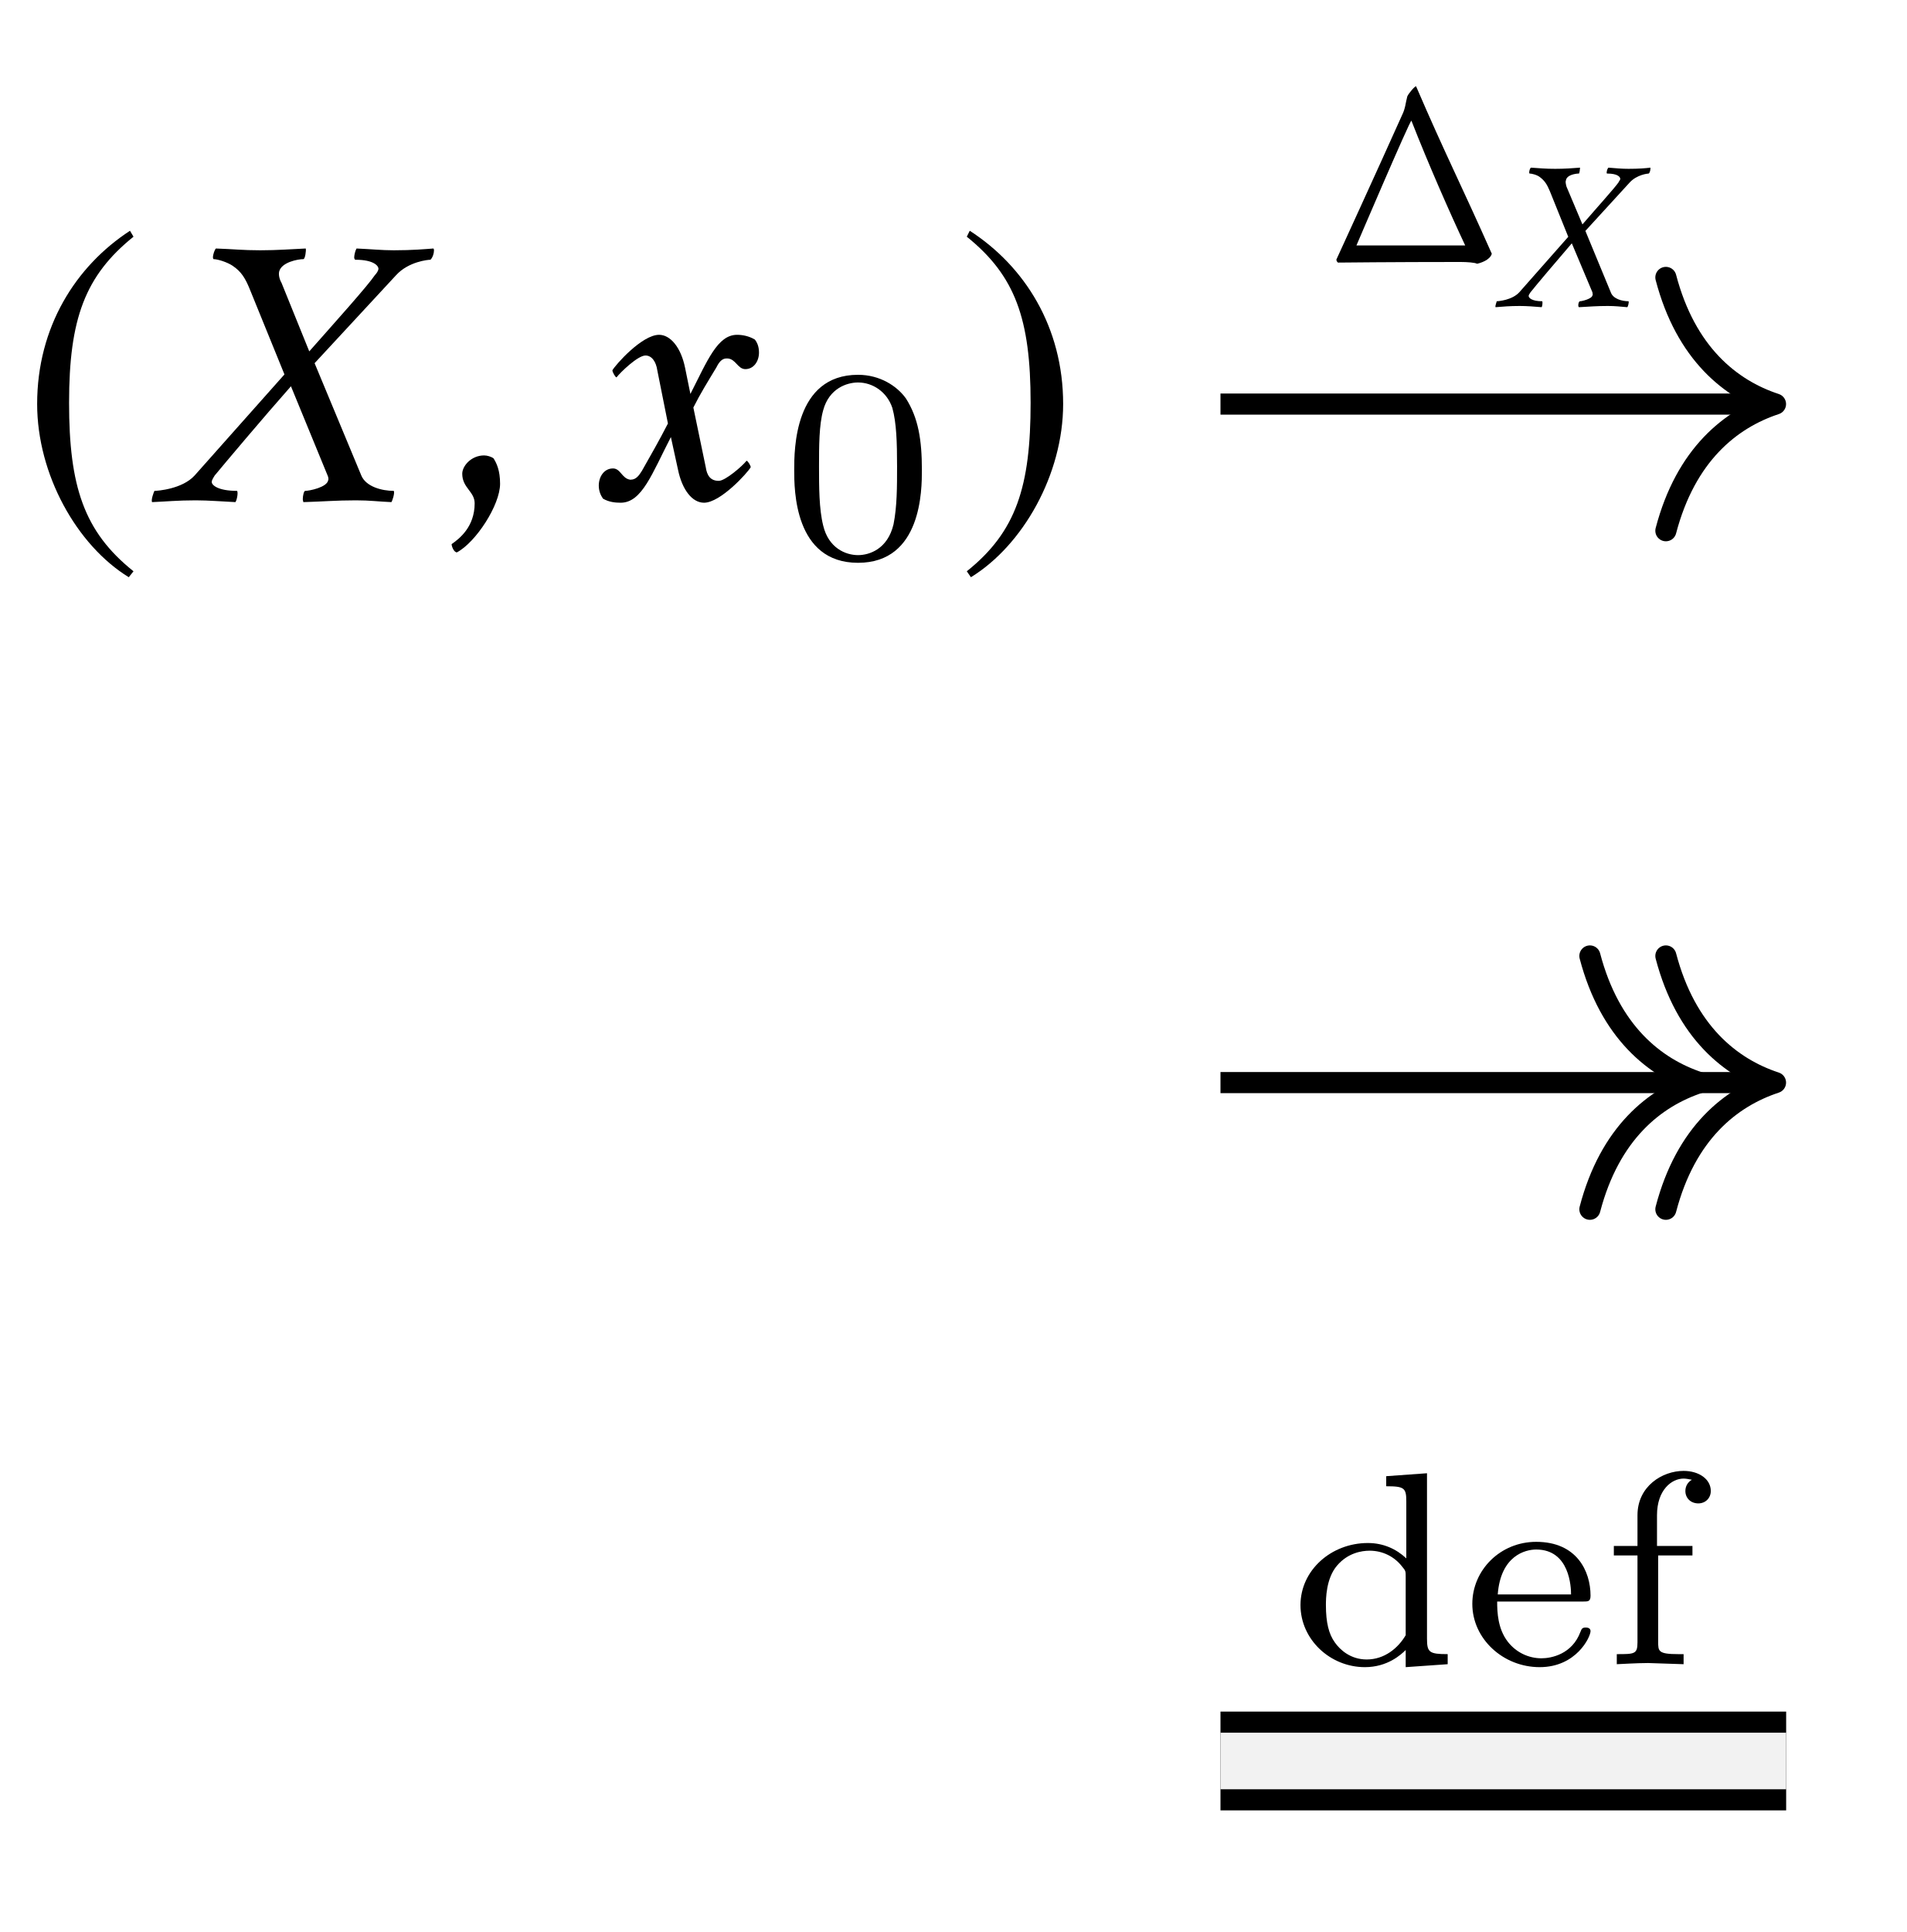
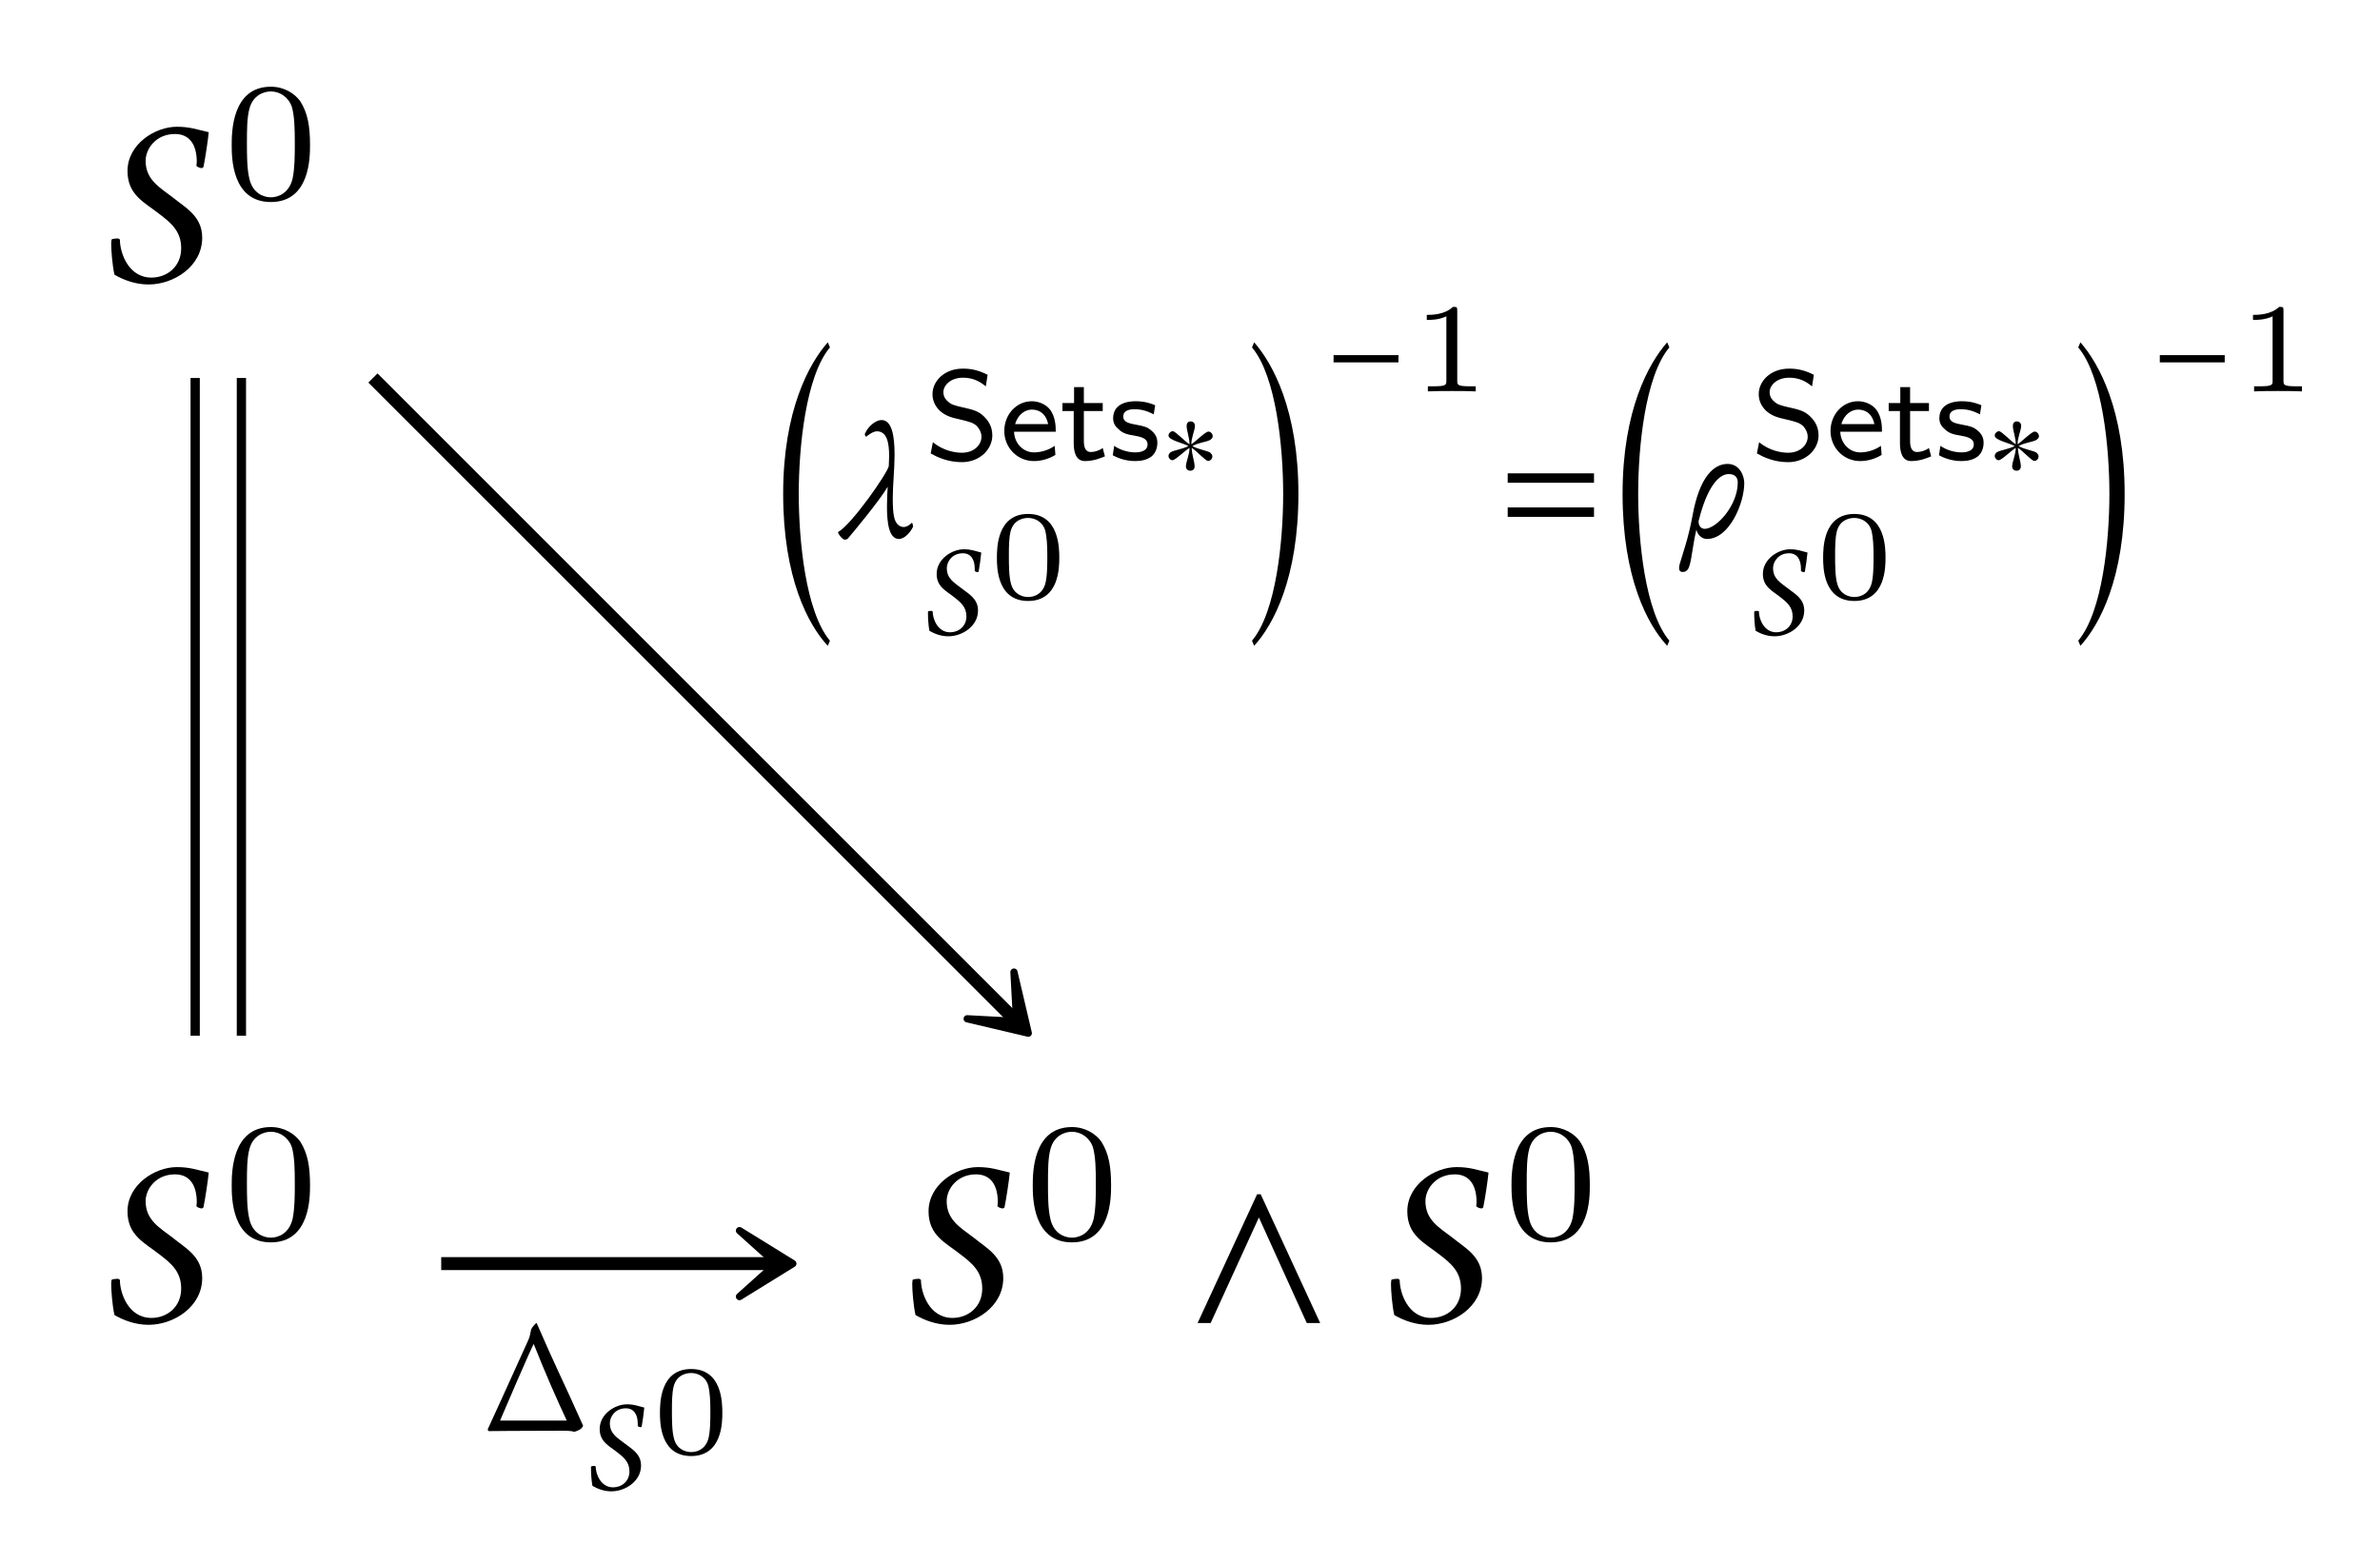
- <svg xmlns="http://www.w3.org/2000/svg" xmlns:xlink="http://www.w3.org/1999/xlink" width="50.402" height="51.063" viewBox="0 0 50.402 51.063">
+ <svg xmlns="http://www.w3.org/2000/svg" xmlns:xlink="http://www.w3.org/1999/xlink" width="102.553" height="66.518" viewBox="0 0 102.553 66.518">
  <defs>
    <g>
      <g id="glyph-0-0">
</g>
      <g id="glyph-0-1">
-         <path d="M 2.938 -7.141 C 1.5 -6.203 0.484 -4.594 0.484 -2.562 C 0.484 -0.703 1.531 1.172 2.906 2.016 L 3.031 1.859 C 1.719 0.812 1.328 -0.391 1.328 -2.594 C 1.328 -4.812 1.75 -5.953 3.031 -6.984 Z M 2.938 -7.141 " />
-       </g>
-       <g id="glyph-0-2">
-         <path d="M 0.375 -7.141 L 0.297 -6.984 C 1.578 -5.953 1.984 -4.812 1.984 -2.594 C 1.984 -0.391 1.609 0.812 0.297 1.859 L 0.406 2.016 C 1.781 1.172 2.844 -0.703 2.844 -2.562 C 2.844 -4.594 1.828 -6.203 0.375 -7.141 Z M 0.375 -7.141 " />
+         <path d="M 3.156 -6.719 C 2.219 -6.719 1.031 -5.969 1.031 -4.812 C 1.031 -3.766 1.781 -3.453 2.391 -2.969 C 2.906 -2.578 3.344 -2.219 3.344 -1.484 C 3.344 -0.688 2.734 -0.219 2.062 -0.219 C 1.062 -0.219 0.703 -1.297 0.703 -1.859 C 0.672 -1.891 0.641 -1.906 0.594 -1.906 C 0.531 -1.906 0.375 -1.891 0.344 -1.859 C 0.344 -1.828 0.328 -1.781 0.328 -1.688 C 0.328 -1.391 0.375 -0.766 0.469 -0.344 C 0.844 -0.125 1.359 0.078 1.938 0.078 C 3.031 0.078 4.25 -0.703 4.25 -1.938 C 4.25 -2.875 3.516 -3.234 2.984 -3.672 C 2.438 -4.094 1.812 -4.422 1.812 -5.25 C 1.812 -5.766 2.25 -6.406 3.078 -6.406 C 3.734 -6.406 4.016 -5.906 4.016 -5.203 C 4.016 -5.141 4 -5.078 4 -5.031 C 4.062 -4.969 4.172 -4.938 4.219 -4.938 C 4.25 -4.938 4.312 -4.953 4.312 -5.031 C 4.375 -5.328 4.5 -6.141 4.531 -6.484 C 4.031 -6.594 3.734 -6.719 3.156 -6.719 Z M 3.156 -6.719 " />
      </g>
      <g id="glyph-1-0">
</g>
      <g id="glyph-1-1">
-         <path d="M 2.266 -6.625 C 1.797 -6.625 1.562 -6.656 1.094 -6.672 C 1.062 -6.641 1.016 -6.516 1.016 -6.438 C 1.016 -6.406 1.031 -6.391 1.031 -6.391 C 1.141 -6.391 1.391 -6.312 1.531 -6.219 C 1.766 -6.062 1.875 -5.891 2.016 -5.531 L 2.906 -3.344 L 0.531 -0.672 C 0.203 -0.312 -0.453 -0.266 -0.531 -0.266 C -0.547 -0.234 -0.625 -0.031 -0.594 0.031 C -0.219 0.016 0.078 -0.016 0.562 -0.016 C 0.906 -0.016 1.281 0.016 1.609 0.031 C 1.641 0 1.688 -0.203 1.656 -0.266 C 1.141 -0.266 0.984 -0.422 0.984 -0.5 C 0.984 -0.562 1.047 -0.641 1.062 -0.672 C 1.281 -0.938 2.359 -2.219 3.078 -3.031 L 4.047 -0.672 C 4.062 -0.641 4.078 -0.578 4.062 -0.547 C 4.031 -0.359 3.562 -0.266 3.453 -0.266 C 3.422 -0.266 3.391 -0.141 3.391 -0.047 C 3.391 -0.016 3.406 0.016 3.406 0.031 C 3.938 0.016 4.266 -0.016 4.797 -0.016 C 5.172 -0.016 5.375 0.016 5.734 0.031 C 5.75 0.016 5.828 -0.203 5.797 -0.266 C 5.484 -0.266 5.062 -0.375 4.938 -0.672 L 3.703 -3.641 L 5.859 -5.969 C 6.188 -6.328 6.703 -6.375 6.766 -6.375 C 6.828 -6.438 6.859 -6.547 6.859 -6.625 C 6.859 -6.656 6.844 -6.672 6.844 -6.672 C 6.625 -6.656 6.297 -6.625 5.797 -6.625 C 5.469 -6.625 5.188 -6.656 4.812 -6.672 C 4.781 -6.625 4.75 -6.5 4.75 -6.438 C 4.75 -6.406 4.766 -6.375 4.781 -6.375 C 5.281 -6.375 5.391 -6.203 5.391 -6.141 C 5.391 -6.078 5.328 -6 5.297 -5.969 C 5.109 -5.688 4.281 -4.766 3.562 -3.953 L 2.828 -5.766 C 2.766 -5.875 2.75 -5.984 2.766 -6.062 C 2.828 -6.312 3.266 -6.391 3.406 -6.391 C 3.453 -6.391 3.484 -6.625 3.469 -6.672 C 3.094 -6.656 2.734 -6.625 2.266 -6.625 Z M 2.266 -6.625 " />
-       </g>
-       <g id="glyph-1-2">
-         <path d="M 1.031 -1.203 C 0.688 -1.203 0.453 -0.922 0.453 -0.719 C 0.453 -0.344 0.781 -0.25 0.781 0.062 C 0.781 0.688 0.375 1 0.172 1.141 C 0.172 1.203 0.234 1.359 0.312 1.359 C 0.812 1.094 1.453 0.109 1.453 -0.453 C 1.453 -0.812 1.359 -1 1.281 -1.125 C 1.219 -1.172 1.109 -1.203 1.031 -1.203 Z M 1.031 -1.203 " />
-       </g>
-       <g id="glyph-1-3">
-         <path d="M 2.984 -0.891 L 2.656 -2.469 C 2.844 -2.844 3.031 -3.141 3.266 -3.531 C 3.328 -3.656 3.406 -3.766 3.531 -3.766 L 3.562 -3.766 C 3.781 -3.75 3.828 -3.484 4.031 -3.484 C 4.25 -3.484 4.391 -3.688 4.391 -3.922 C 4.391 -4.078 4.344 -4.188 4.281 -4.266 C 4.125 -4.359 3.953 -4.391 3.812 -4.391 C 3.297 -4.391 3.031 -3.719 2.578 -2.828 L 2.438 -3.516 C 2.328 -4.062 2.047 -4.391 1.75 -4.391 C 1.297 -4.391 0.594 -3.594 0.516 -3.453 C 0.516 -3.406 0.594 -3.266 0.625 -3.266 C 0.734 -3.406 1.188 -3.844 1.391 -3.844 C 1.562 -3.844 1.672 -3.672 1.703 -3.453 L 1.984 -2.047 C 1.734 -1.562 1.562 -1.266 1.297 -0.797 C 1.219 -0.672 1.141 -0.562 1 -0.562 L 0.984 -0.562 C 0.766 -0.594 0.734 -0.859 0.531 -0.859 C 0.297 -0.859 0.156 -0.641 0.156 -0.406 C 0.156 -0.266 0.203 -0.156 0.266 -0.062 C 0.422 0.031 0.594 0.047 0.734 0.047 C 1.297 0.047 1.562 -0.719 2.062 -1.688 L 2.25 -0.828 C 2.359 -0.297 2.625 0.047 2.938 0.047 C 3.375 0.047 4.094 -0.75 4.172 -0.891 C 4.172 -0.938 4.094 -1.062 4.062 -1.062 C 3.953 -0.922 3.5 -0.531 3.328 -0.531 C 3.109 -0.531 3.016 -0.672 2.984 -0.891 Z M 2.984 -0.891 " />
+         <path d="M 3.75 -2.312 C 3.75 -3.109 3.656 -3.688 3.328 -4.203 C 3.094 -4.531 2.641 -4.828 2.062 -4.828 C 0.375 -4.828 0.375 -2.844 0.375 -2.312 C 0.375 -1.797 0.375 0.141 2.062 0.141 C 3.75 0.141 3.75 -1.797 3.75 -2.312 Z M 3.094 -2.406 C 3.094 -1.875 3.094 -1.344 3 -0.875 C 2.844 -0.219 2.359 -0.062 2.062 -0.062 C 1.734 -0.062 1.281 -0.25 1.141 -0.844 C 1.031 -1.281 1.031 -1.875 1.031 -2.406 C 1.031 -2.938 1.031 -3.5 1.141 -3.891 C 1.297 -4.469 1.766 -4.625 2.062 -4.625 C 2.453 -4.625 2.828 -4.375 2.969 -3.953 C 3.078 -3.562 3.094 -3.047 3.094 -2.406 Z M 3.094 -2.406 " />
      </g>
      <g id="glyph-2-0">
</g>
      <g id="glyph-2-1">
-         <path d="M 3.75 -2.312 C 3.75 -3.109 3.656 -3.688 3.328 -4.203 C 3.094 -4.531 2.641 -4.828 2.062 -4.828 C 0.375 -4.828 0.375 -2.844 0.375 -2.312 C 0.375 -1.797 0.375 0.141 2.062 0.141 C 3.75 0.141 3.75 -1.797 3.75 -2.312 Z M 3.094 -2.406 C 3.094 -1.875 3.094 -1.344 3 -0.875 C 2.844 -0.219 2.359 -0.062 2.062 -0.062 C 1.734 -0.062 1.281 -0.25 1.141 -0.844 C 1.031 -1.281 1.031 -1.875 1.031 -2.406 C 1.031 -2.938 1.031 -3.5 1.141 -3.891 C 1.297 -4.469 1.766 -4.625 2.062 -4.625 C 2.453 -4.625 2.828 -4.375 2.969 -3.953 C 3.078 -3.562 3.094 -3.047 3.094 -2.406 Z M 3.094 -2.406 " />
-       </g>
-       <g id="glyph-2-2">
-         <path d="M 4.219 0 L 4.219 -0.266 C 3.734 -0.266 3.672 -0.312 3.672 -0.672 L 3.672 -5.047 L 2.594 -4.969 L 2.594 -4.703 C 3.078 -4.703 3.125 -4.656 3.125 -4.297 L 3.125 -2.797 C 2.859 -3.047 2.516 -3.203 2.109 -3.203 C 1.141 -3.203 0.328 -2.484 0.328 -1.562 C 0.328 -0.656 1.109 0.078 2.031 0.078 C 2.625 0.078 2.984 -0.25 3.109 -0.375 L 3.109 0.078 Z M 3.109 -0.766 C 2.906 -0.422 2.547 -0.125 2.078 -0.125 C 1.656 -0.125 1.375 -0.375 1.234 -0.578 C 1.078 -0.797 1 -1.094 1 -1.562 C 1 -1.719 1 -2.266 1.297 -2.609 C 1.578 -2.938 1.938 -3 2.156 -3 C 2.5 -3 2.812 -2.844 3.016 -2.578 C 3.109 -2.469 3.109 -2.453 3.109 -2.312 Z M 3.109 -0.766 " />
-       </g>
-       <g id="glyph-2-3">
-         <path d="M 3.406 -0.875 C 3.406 -0.906 3.391 -0.969 3.281 -0.969 C 3.188 -0.969 3.172 -0.938 3.141 -0.859 C 2.922 -0.266 2.375 -0.156 2.109 -0.156 C 1.766 -0.156 1.438 -0.312 1.219 -0.594 C 0.953 -0.938 0.938 -1.375 0.938 -1.656 L 3.203 -1.656 C 3.344 -1.656 3.406 -1.656 3.406 -1.812 C 3.406 -2.453 3.047 -3.234 1.969 -3.234 C 1.016 -3.234 0.281 -2.484 0.281 -1.594 C 0.281 -0.672 1.094 0.078 2.062 0.078 C 3.031 0.078 3.406 -0.719 3.406 -0.875 Z M 2.891 -1.844 L 0.953 -1.844 C 1.031 -2.875 1.688 -3.031 1.969 -3.031 C 2.859 -3.031 2.891 -2.031 2.891 -1.844 Z M 2.891 -1.844 " />
-       </g>
-       <g id="glyph-2-4">
-         <path d="M 2.891 -4.578 C 2.891 -4.891 2.578 -5.109 2.172 -5.109 C 1.609 -5.109 0.953 -4.703 0.953 -3.938 L 0.953 -3.125 L 0.328 -3.125 L 0.328 -2.875 L 0.953 -2.875 L 0.953 -0.578 C 0.953 -0.266 0.875 -0.266 0.406 -0.266 L 0.406 0 C 0.438 0 0.938 -0.031 1.234 -0.031 L 2.172 0 L 2.172 -0.266 L 2.031 -0.266 C 1.5 -0.266 1.5 -0.344 1.5 -0.594 L 1.5 -2.875 L 2.406 -2.875 L 2.406 -3.125 L 1.469 -3.125 L 1.469 -3.938 C 1.469 -4.609 1.859 -4.906 2.172 -4.906 C 2.234 -4.906 2.312 -4.891 2.391 -4.875 C 2.281 -4.812 2.219 -4.703 2.219 -4.578 C 2.219 -4.391 2.359 -4.25 2.562 -4.25 C 2.75 -4.25 2.891 -4.391 2.891 -4.578 Z M 2.891 -4.578 " />
+         <path d="M 5.906 0 L 3.344 -5.547 L 3.188 -5.547 L 0.625 0 L 1.188 0 L 3.266 -4.547 L 5.328 0 Z M 5.906 0 " />
      </g>
      <g id="glyph-3-0">
</g>
      <g id="glyph-3-1">
-         <path d="M 3.547 -0.453 L 0.672 -0.453 C 0.672 -0.453 2.094 -3.781 2.125 -3.75 C 2.578 -2.594 3.156 -1.281 3.547 -0.453 Z M 2.25 -4.656 C 2.234 -4.688 2.047 -4.469 2.016 -4.391 C 1.969 -4.219 1.969 -4.078 1.875 -3.891 C 1.203 -2.391 0.141 -0.078 0.141 -0.078 C 0.141 -0.047 0.172 0 0.188 0 C 0.188 0 1.641 -0.016 3.422 -0.016 C 3.594 -0.016 3.812 0 3.859 0.031 C 3.938 0.016 4.203 -0.062 4.25 -0.234 C 3.453 -2.031 3.016 -2.875 2.25 -4.656 Z M 2.25 -4.656 " />
+         <path d="M 2.375 12.453 C 1.328 11.203 1.031 8.141 1.031 6.125 C 1.031 4.125 1.328 1.062 2.375 -0.188 L 2.281 -0.406 C 1.484 0.5 0.359 2.516 0.359 6.125 C 0.359 9.75 1.438 11.766 2.281 12.672 Z M 2.375 12.453 " />
+       </g>
+       <g id="glyph-3-2">
+         <path d="M 0.219 12.453 L 0.312 12.672 C 1.141 11.766 2.219 9.75 2.219 6.125 C 2.219 2.516 1.109 0.5 0.312 -0.406 L 0.219 -0.188 C 1.266 1.062 1.562 4.125 1.562 6.125 C 1.562 8.141 1.266 11.203 0.219 12.453 Z M 0.219 12.453 " />
      </g>
      <g id="glyph-4-0">
</g>
      <g id="glyph-4-1">
-         <path d="M 1.25 -3.641 C 0.984 -3.641 0.859 -3.656 0.609 -3.672 C 0.578 -3.656 0.562 -3.578 0.562 -3.547 C 0.562 -3.531 0.562 -3.516 0.578 -3.516 C 0.625 -3.516 0.766 -3.484 0.844 -3.422 C 0.969 -3.328 1.031 -3.234 1.109 -3.047 L 1.594 -1.844 L 0.297 -0.375 C 0.109 -0.172 -0.25 -0.141 -0.297 -0.141 C -0.297 -0.125 -0.344 -0.016 -0.328 0.016 C -0.125 0 0.047 -0.016 0.312 -0.016 C 0.5 -0.016 0.703 0 0.891 0.016 C 0.906 0 0.922 -0.109 0.906 -0.141 C 0.625 -0.141 0.547 -0.234 0.547 -0.281 C 0.547 -0.312 0.578 -0.344 0.594 -0.375 C 0.703 -0.516 1.297 -1.219 1.688 -1.672 L 2.234 -0.375 C 2.234 -0.344 2.25 -0.312 2.234 -0.297 C 2.219 -0.203 1.953 -0.141 1.906 -0.141 C 1.875 -0.141 1.859 -0.078 1.859 -0.031 C 1.859 0 1.875 0.016 1.875 0.016 C 2.172 0 2.344 -0.016 2.641 -0.016 C 2.844 -0.016 2.953 0 3.156 0.016 C 3.172 0 3.203 -0.109 3.188 -0.141 C 3.016 -0.141 2.781 -0.203 2.719 -0.375 L 2.047 -2 L 3.219 -3.281 C 3.406 -3.484 3.688 -3.516 3.719 -3.516 C 3.75 -3.531 3.766 -3.609 3.766 -3.641 C 3.766 -3.656 3.766 -3.672 3.766 -3.672 C 3.641 -3.656 3.453 -3.641 3.188 -3.641 C 3 -3.641 2.859 -3.656 2.656 -3.672 C 2.625 -3.641 2.609 -3.578 2.609 -3.531 C 2.609 -3.516 2.625 -3.516 2.625 -3.516 C 2.906 -3.516 2.969 -3.422 2.969 -3.375 C 2.969 -3.344 2.922 -3.297 2.922 -3.281 C 2.812 -3.125 2.359 -2.625 1.969 -2.172 L 1.547 -3.172 C 1.531 -3.234 1.516 -3.297 1.531 -3.328 C 1.547 -3.484 1.797 -3.516 1.875 -3.516 C 1.891 -3.516 1.906 -3.641 1.906 -3.672 C 1.703 -3.656 1.5 -3.641 1.25 -3.641 Z M 1.25 -3.641 " />
+         <path d="M 2.156 -3.594 C 2.156 -4.391 2.047 -5.094 1.594 -5.094 C 1.344 -5.094 1.016 -4.828 0.875 -4.5 C 0.859 -4.469 0.906 -4.375 0.938 -4.375 C 1 -4.438 1.234 -4.609 1.391 -4.609 C 1.812 -4.609 1.922 -4.156 1.922 -3.531 C 1.922 -3.391 1.906 -3.25 1.906 -3.109 C 1.844 -2.797 0.312 -0.594 -0.281 -0.266 C -0.281 -0.188 -0.094 0.062 0.016 0.062 C 0.047 0.062 0.109 0.047 0.141 0.016 C 0.328 -0.203 1.516 -1.625 1.859 -2.219 C 1.844 -2 1.828 -1.688 1.828 -1.375 C 1.828 -0.688 1.906 0.031 2.344 0.031 C 2.594 0.031 2.859 -0.281 2.953 -0.5 C 2.953 -0.516 2.938 -0.641 2.906 -0.672 C 2.812 -0.578 2.688 -0.484 2.547 -0.484 C 2.406 -0.484 2.188 -0.578 2.125 -0.969 C 2.094 -1.125 2.078 -1.359 2.078 -1.734 C 2.078 -2.281 2.156 -3 2.156 -3.594 Z M 2.156 -3.594 " />
+       </g>
+       <g id="glyph-4-2">
+         <path d="M 2.297 -2.406 C 2.297 -1.406 1.375 -0.406 0.875 -0.406 C 0.703 -0.406 0.609 -0.547 0.609 -0.719 C 0.609 -0.734 0.609 -0.766 0.625 -0.797 C 0.953 -2.109 1.438 -2.766 1.906 -2.766 C 2.203 -2.766 2.297 -2.594 2.297 -2.406 Z M 2.578 -2.375 C 2.578 -2.672 2.391 -3.203 1.859 -3.203 C 1.297 -3.203 0.656 -2.703 0.344 -0.953 C 0.172 0 -0.094 0.719 -0.203 1.109 C -0.266 1.344 -0.219 1.453 -0.078 1.453 C 0.109 1.453 0.188 1.312 0.234 1.125 C 0.328 0.766 0.375 0.203 0.516 -0.375 C 0.547 -0.188 0.719 0.031 0.969 0.031 C 1.938 0.031 2.578 -1.516 2.578 -2.375 Z M 2.578 -2.375 " />
+       </g>
+       <g id="glyph-5-0">
+ </g>
+       <g id="glyph-5-1">
+         <path d="M 2.906 -1.047 C 2.906 -1.5 2.656 -1.75 2.547 -1.859 C 2.312 -2.094 2.062 -2.156 1.641 -2.25 C 1.297 -2.328 1.125 -2.375 1 -2.5 C 0.922 -2.562 0.797 -2.688 0.797 -2.906 C 0.797 -3.203 1.109 -3.531 1.641 -3.531 C 2.047 -3.531 2.344 -3.391 2.625 -3.156 L 2.703 -3.656 C 2.359 -3.828 2.047 -3.922 1.641 -3.922 C 0.812 -3.922 0.328 -3.359 0.328 -2.828 C 0.328 -2.609 0.391 -2.344 0.656 -2.094 C 0.906 -1.875 1.156 -1.812 1.5 -1.734 C 1.953 -1.625 2.078 -1.594 2.25 -1.438 C 2.344 -1.328 2.438 -1.172 2.438 -0.984 C 2.438 -0.641 2.125 -0.297 1.594 -0.297 C 1.281 -0.297 0.781 -0.391 0.344 -0.75 L 0.25 -0.266 C 0.531 -0.109 0.984 0.109 1.594 0.109 C 2.359 0.109 2.906 -0.438 2.906 -1.047 Z M 2.906 -1.047 " />
+       </g>
+       <g id="glyph-5-2">
+         <path d="M 2.406 -1.203 C 2.406 -1.453 2.391 -1.828 2.172 -2.141 C 1.969 -2.406 1.641 -2.516 1.375 -2.516 C 0.703 -2.516 0.188 -1.938 0.188 -1.234 C 0.188 -0.531 0.734 0.062 1.469 0.062 C 1.781 0.062 2.109 -0.031 2.391 -0.203 L 2.359 -0.594 C 2.047 -0.375 1.703 -0.312 1.469 -0.312 C 1 -0.312 0.625 -0.703 0.609 -1.203 Z M 2.078 -1.531 L 0.656 -1.531 C 0.781 -1.969 1.109 -2.156 1.375 -2.156 C 1.625 -2.156 1.969 -2.047 2.078 -1.531 Z M 2.078 -1.531 " />
+       </g>
+       <g id="glyph-5-3">
+         <path d="M 1.938 -0.141 L 1.844 -0.5 C 1.672 -0.375 1.469 -0.328 1.328 -0.328 C 1.094 -0.328 1.031 -0.547 1.031 -0.797 L 1.031 -2.094 L 1.844 -2.094 L 1.844 -2.438 L 1.031 -2.438 L 1.031 -3.125 L 0.609 -3.125 L 0.609 -2.438 L 0.109 -2.438 L 0.109 -2.094 L 0.594 -2.094 L 0.594 -0.703 C 0.594 -0.328 0.688 0.062 1.078 0.062 C 1.469 0.062 1.781 -0.078 1.938 -0.141 Z M 1.938 -0.141 " />
+       </g>
+       <g id="glyph-5-4">
+         <path d="M 2.094 -0.719 C 2.094 -0.812 2.094 -1.031 1.859 -1.234 C 1.656 -1.422 1.453 -1.453 1.203 -1.5 C 0.875 -1.562 0.625 -1.609 0.625 -1.859 C 0.625 -2.172 1.016 -2.172 1.109 -2.172 C 1.422 -2.172 1.656 -2.094 1.938 -1.953 L 2 -2.344 C 1.625 -2.5 1.359 -2.516 1.156 -2.516 C 1.016 -2.516 0.188 -2.516 0.188 -1.781 C 0.188 -1.531 0.328 -1.391 0.406 -1.328 C 0.594 -1.125 0.828 -1.078 1.125 -1.031 C 1.375 -0.984 1.672 -0.922 1.672 -0.656 C 1.672 -0.312 1.219 -0.312 1.141 -0.312 C 0.797 -0.312 0.453 -0.438 0.234 -0.594 L 0.172 -0.188 C 0.344 -0.094 0.688 0.062 1.141 0.062 C 1.391 0.062 1.625 0.016 1.828 -0.125 C 2.031 -0.281 2.094 -0.531 2.094 -0.719 Z M 2.094 -0.719 " />
+       </g>
+       <g id="glyph-6-0">
+ </g>
+       <g id="glyph-6-1">
+         <path d="M 2.25 -1.828 C 2.25 -1.922 2.172 -2.031 2.062 -2.031 C 1.938 -2.031 1.484 -1.578 1.328 -1.484 C 1.328 -1.781 1.484 -2.094 1.484 -2.281 C 1.484 -2.391 1.406 -2.469 1.297 -2.469 C 1.188 -2.469 1.125 -2.391 1.125 -2.281 C 1.125 -2.062 1.25 -1.781 1.25 -1.484 C 1.078 -1.578 0.641 -2.047 0.531 -2.047 C 0.438 -2.047 0.344 -1.953 0.344 -1.859 C 0.344 -1.656 1 -1.531 1.203 -1.406 C 0.969 -1.281 0.547 -1.219 0.438 -1.141 C 0.391 -1.109 0.344 -1.047 0.344 -0.984 C 0.344 -0.891 0.422 -0.797 0.516 -0.797 C 0.641 -0.797 1.078 -1.234 1.25 -1.328 C 1.25 -1.031 1.094 -0.719 1.094 -0.531 C 1.094 -0.422 1.172 -0.344 1.281 -0.344 C 1.406 -0.344 1.469 -0.422 1.469 -0.531 C 1.469 -0.75 1.344 -1.047 1.344 -1.328 C 1.516 -1.234 1.938 -0.766 2.047 -0.766 C 2.156 -0.766 2.234 -0.859 2.234 -0.969 C 2.234 -1.031 2.188 -1.078 2.141 -1.125 C 1.984 -1.219 1.609 -1.266 1.375 -1.406 C 1.641 -1.562 1.984 -1.578 2.141 -1.672 C 2.203 -1.719 2.25 -1.766 2.25 -1.828 Z M 2.25 -1.828 " />
+       </g>
+       <g id="glyph-6-2">
+         <path d="M 3.141 -1.25 L 3.141 -1.562 L 0.344 -1.562 L 0.344 -1.25 Z M 3.141 -1.25 " />
+       </g>
+       <g id="glyph-7-0">
+ </g>
+       <g id="glyph-7-1">
+         <path d="M 1.734 -3.703 C 1.219 -3.703 0.562 -3.281 0.562 -2.641 C 0.562 -2.078 0.984 -1.906 1.312 -1.641 C 1.594 -1.422 1.844 -1.219 1.844 -0.812 C 1.844 -0.375 1.5 -0.125 1.141 -0.125 C 0.594 -0.125 0.391 -0.719 0.391 -1.016 C 0.375 -1.047 0.359 -1.047 0.328 -1.047 C 0.297 -1.047 0.203 -1.047 0.188 -1.016 C 0.188 -1 0.188 -0.969 0.188 -0.938 C 0.188 -0.766 0.203 -0.422 0.25 -0.188 C 0.469 -0.062 0.75 0.047 1.062 0.047 C 1.672 0.047 2.344 -0.391 2.344 -1.062 C 2.344 -1.578 1.938 -1.781 1.641 -2.016 C 1.344 -2.25 1 -2.422 1 -2.891 C 1 -3.172 1.234 -3.531 1.688 -3.531 C 2.047 -3.531 2.203 -3.25 2.203 -2.859 C 2.203 -2.828 2.203 -2.797 2.203 -2.766 C 2.234 -2.734 2.297 -2.719 2.312 -2.719 C 2.344 -2.719 2.375 -2.719 2.375 -2.766 C 2.406 -2.922 2.469 -3.375 2.484 -3.562 C 2.219 -3.625 2.062 -3.703 1.734 -3.703 Z M 1.734 -3.703 " />
+       </g>
+       <g id="glyph-8-0">
+ </g>
+       <g id="glyph-8-1">
+         <path d="M 3.016 -1.75 C 3.016 -2.156 3.016 -3.641 1.672 -3.641 C 0.328 -3.641 0.328 -2.156 0.328 -1.75 C 0.328 -1.359 0.328 0.109 1.672 0.109 C 3.016 0.109 3.016 -1.359 3.016 -1.75 Z M 2.5 -1.828 C 2.5 -1.469 2.5 -0.922 2.406 -0.609 C 2.25 -0.125 1.859 -0.062 1.672 -0.062 C 1.438 -0.062 1.062 -0.172 0.938 -0.625 C 0.844 -0.938 0.844 -1.484 0.844 -1.828 C 0.844 -2.188 0.844 -2.609 0.922 -2.906 C 1.062 -3.406 1.484 -3.469 1.672 -3.469 C 1.922 -3.469 2.281 -3.344 2.406 -2.938 C 2.484 -2.641 2.5 -2.25 2.5 -1.828 Z M 2.5 -1.828 " />
+       </g>
+       <g id="glyph-8-2">
+         <path d="M 2.766 0 L 2.766 -0.219 L 2.531 -0.219 C 1.969 -0.219 1.969 -0.281 1.969 -0.469 L 1.969 -3.484 C 1.969 -3.641 1.953 -3.641 1.781 -3.641 C 1.422 -3.297 0.859 -3.297 0.656 -3.297 L 0.656 -3.078 C 0.812 -3.078 1.172 -3.078 1.5 -3.234 L 1.5 -0.469 C 1.5 -0.281 1.5 -0.219 0.938 -0.219 L 0.703 -0.219 L 0.703 0 C 1 -0.016 1.422 -0.016 1.734 -0.016 C 2.047 -0.016 2.469 -0.016 2.766 0 Z M 2.766 0 " />
+       </g>
+       <g id="glyph-9-0">
+ </g>
+       <g id="glyph-9-1">
+         <path d="M 4.016 -2.391 L 4.016 -2.797 L 0.297 -2.797 L 0.297 -2.391 Z M 4.016 -0.922 L 4.016 -1.328 L 0.297 -1.328 L 0.297 -0.922 Z M 4.016 -0.922 " />
+       </g>
+       <g id="glyph-10-0">
+ </g>
+       <g id="glyph-10-1">
+         <path d="M 3.547 -0.453 L 0.672 -0.453 C 0.672 -0.453 2.094 -3.781 2.125 -3.75 C 2.578 -2.594 3.156 -1.281 3.547 -0.453 Z M 2.25 -4.656 C 2.234 -4.688 2.047 -4.469 2.016 -4.391 C 1.969 -4.219 1.969 -4.078 1.875 -3.891 C 1.203 -2.391 0.141 -0.078 0.141 -0.078 C 0.141 -0.047 0.172 0 0.188 0 C 0.188 0 1.641 -0.016 3.422 -0.016 C 3.594 -0.016 3.812 0 3.859 0.031 C 3.938 0.016 4.203 -0.062 4.25 -0.234 C 3.453 -2.031 3.016 -2.875 2.25 -4.656 Z M 2.25 -4.656 " />
      </g>
    </g>
  </defs>
  <g fill="rgb(0%, 0%, 0%)" fill-opacity="1">
-     <use xlink:href="#glyph-0-1" x="0.498" y="13.24" />
+     <use xlink:href="#glyph-0-1" x="4.463" y="12.181" />
  </g>
  <g fill="rgb(0%, 0%, 0%)" fill-opacity="1">
-     <use xlink:href="#glyph-1-1" x="4.613" y="13.24" />
+     <use xlink:href="#glyph-1-1" x="9.609" y="8.565" />
  </g>
  <g fill="rgb(0%, 0%, 0%)" fill-opacity="1">
-     <use xlink:href="#glyph-1-2" x="11.766" y="13.24" />
+     <use xlink:href="#glyph-0-1" x="4.463" y="57.013" />
  </g>
  <g fill="rgb(0%, 0%, 0%)" fill-opacity="1">
-     <use xlink:href="#glyph-1-3" x="15.672" y="13.24" />
+     <use xlink:href="#glyph-1-1" x="9.609" y="53.397" />
  </g>
  <g fill="rgb(0%, 0%, 0%)" fill-opacity="1">
-     <use xlink:href="#glyph-2-1" x="20.619" y="14.734" />
+     <use xlink:href="#glyph-0-1" x="38.98" y="57.013" />
  </g>
  <g fill="rgb(0%, 0%, 0%)" fill-opacity="1">
-     <use xlink:href="#glyph-0-2" x="25.259" y="13.24" />
-   </g>
-   <path fill="none" stroke-width="0.558" stroke-linecap="butt" stroke-linejoin="miter" stroke="rgb(0%, 0%, 0%)" stroke-opacity="1" stroke-miterlimit="10" d="M 7.061 17.947 L 21.455 17.947 " transform="matrix(1, 0, 0, -1, 25.201, 28.627)" />
-   <path fill="none" stroke-width="0.558" stroke-linecap="round" stroke-linejoin="round" stroke="rgb(0%, 0%, 0%)" stroke-opacity="1" stroke-miterlimit="10" d="M -2.9 3.347 C -2.373 1.339 -1.189 0.39 -0.002 -0 C -1.189 -0.391 -2.373 -1.34 -2.9 -3.348 " transform="matrix(1, 0, 0, -1, 46.93548, 10.6792)" />
-   <g fill="rgb(0%, 0%, 0%)" fill-opacity="1">
-     <use xlink:href="#glyph-3-1" x="35.184" y="6.94" />
+     <use xlink:href="#glyph-1-1" x="44.126" y="53.397" />
  </g>
  <g fill="rgb(0%, 0%, 0%)" fill-opacity="1">
-     <use xlink:href="#glyph-4-1" x="39.861" y="8.103" />
+     <use xlink:href="#glyph-2-1" x="50.979" y="57.013" />
  </g>
-   <path fill="none" stroke-width="0.558" stroke-linecap="butt" stroke-linejoin="miter" stroke="rgb(0%, 0%, 0%)" stroke-opacity="1" stroke-miterlimit="10" d="M 7.061 0.014 L 21.455 0.014 " transform="matrix(1, 0, 0, -1, 25.201, 28.627)" />
-   <path fill="none" stroke-width="0.558" stroke-linecap="round" stroke-linejoin="round" stroke="rgb(0%, 0%, 0%)" stroke-opacity="1" stroke-miterlimit="10" d="M -2.9 3.346 C -2.372 1.339 -1.189 0.389 -0.001 -0.001 C -1.189 -0.392 -2.372 -1.337 -2.9 -3.349 " transform="matrix(1, 0, 0, -1, 44.92701, 28.61206)" />
-   <path fill="none" stroke-width="0.558" stroke-linecap="round" stroke-linejoin="round" stroke="rgb(0%, 0%, 0%)" stroke-opacity="1" stroke-miterlimit="10" d="M -2.9 3.346 C -2.373 1.339 -1.189 0.389 -0.002 -0.001 C -1.189 -0.392 -2.373 -1.337 -2.9 -3.349 " transform="matrix(1, 0, 0, -1, 46.93548, 28.61206)" />
-   <path fill="none" stroke-width="2.611" stroke-linecap="butt" stroke-linejoin="miter" stroke="rgb(0%, 0%, 0%)" stroke-opacity="1" stroke-miterlimit="10" d="M 7.061 -17.916 L 22.014 -17.916 " transform="matrix(1, 0, 0, -1, 25.201, 28.627)" />
-   <path fill="none" stroke-width="1.495" stroke-linecap="butt" stroke-linejoin="miter" stroke="rgb(94.901%, 94.901%, 94.901%)" stroke-opacity="1" stroke-miterlimit="10" d="M 7.061 -17.916 L 22.014 -17.916 " transform="matrix(1, 0, 0, -1, 25.201, 28.627)" />
  <g fill="rgb(0%, 0%, 0%)" fill-opacity="1">
-     <use xlink:href="#glyph-2-2" x="34.049" y="43.985" />
-     <use xlink:href="#glyph-2-3" x="38.638" y="43.985" />
-     <use xlink:href="#glyph-2-4" x="42.332" y="43.985" />
+     <use xlink:href="#glyph-0-1" x="59.609" y="57.013" />
+   </g>
+   <g fill="rgb(0%, 0%, 0%)" fill-opacity="1">
+     <use xlink:href="#glyph-1-1" x="64.755" y="53.397" />
+   </g>
+   <path fill="none" stroke-width="0.399" stroke-linecap="butt" stroke-linejoin="miter" stroke="rgb(0%, 0%, 0%)" stroke-opacity="1" stroke-miterlimit="10" d="M -26.577 14.172 L -26.577 -14.172 " transform="matrix(1, 0, 0, -1, 36.979, 30.461)" />
+   <path fill="none" stroke-width="0.399" stroke-linecap="butt" stroke-linejoin="miter" stroke="rgb(0%, 0%, 0%)" stroke-opacity="1" stroke-miterlimit="10" d="M -28.569 14.172 L -28.569 -14.172 " transform="matrix(1, 0, 0, -1, 36.979, 30.461)" />
+   <path fill="none" stroke-width="0.558" stroke-linecap="butt" stroke-linejoin="miter" stroke="rgb(0%, 0%, 0%)" stroke-opacity="1" stroke-miterlimit="10" d="M -20.909 14.172 L 6.767 -13.5 " transform="matrix(1, 0, 0, -1, 36.979, 30.461)" />
+   <path fill-rule="nonzero" fill="rgb(0%, 0%, 0%)" fill-opacity="1" stroke-width="0.311" stroke-linecap="butt" stroke-linejoin="round" stroke="rgb(0%, 0%, 0%)" stroke-opacity="1" stroke-miterlimit="10" d="M 3.689 -0.001 L 1.391 1.424 L 2.974 0.002 L 1.388 -1.424 Z M 3.689 -0.001 " transform="matrix(0.70715, 0.70703, 0.70703, -0.70715, 41.70077, 41.91422)" />
+   <g fill="rgb(0%, 0%, 0%)" fill-opacity="1">
+     <use xlink:href="#glyph-3-1" x="33.387" y="15.158" />
+   </g>
+   <g fill="rgb(0%, 0%, 0%)" fill-opacity="1">
+     <use xlink:href="#glyph-4-1" x="36.391" y="23.195" />
+   </g>
+   <g fill="rgb(0%, 0%, 0%)" fill-opacity="1">
+     <use xlink:href="#glyph-5-1" x="39.853" y="19.807" />
+     <use xlink:href="#glyph-5-2" x="43.086" y="19.807" />
+     <use xlink:href="#glyph-5-3" x="45.672" y="19.807" />
+     <use xlink:href="#glyph-5-4" x="47.776" y="19.807" />
+   </g>
+   <g fill="rgb(0%, 0%, 0%)" fill-opacity="1">
+     <use xlink:href="#glyph-6-1" x="50.006" y="20.629" />
+   </g>
+   <g fill="rgb(0%, 0%, 0%)" fill-opacity="1">
+     <use xlink:href="#glyph-7-1" x="39.798" y="27.373" />
+   </g>
+   <g fill="rgb(0%, 0%, 0%)" fill-opacity="1">
+     <use xlink:href="#glyph-8-1" x="42.628" y="25.789" />
+   </g>
+   <g fill="rgb(0%, 0%, 0%)" fill-opacity="1">
+     <use xlink:href="#glyph-3-2" x="53.729" y="15.158" />
+   </g>
+   <g fill="rgb(0%, 0%, 0%)" fill-opacity="1">
+     <use xlink:href="#glyph-6-2" x="57.119" y="16.866" />
+   </g>
+   <g fill="rgb(0%, 0%, 0%)" fill-opacity="1">
+     <use xlink:href="#glyph-8-2" x="60.823" y="16.866" />
+   </g>
+   <g fill="rgb(0%, 0%, 0%)" fill-opacity="1">
+     <use xlink:href="#glyph-9-1" x="64.669" y="23.195" />
+   </g>
+   <g fill="rgb(0%, 0%, 0%)" fill-opacity="1">
+     <use xlink:href="#glyph-3-1" x="69.557" y="15.158" />
+   </g>
+   <g fill="rgb(0%, 0%, 0%)" fill-opacity="1">
+     <use xlink:href="#glyph-4-2" x="72.582" y="23.195" />
+   </g>
+   <g fill="rgb(0%, 0%, 0%)" fill-opacity="1">
+     <use xlink:href="#glyph-5-1" x="75.455" y="19.807" />
+     <use xlink:href="#glyph-5-2" x="78.688" y="19.807" />
+     <use xlink:href="#glyph-5-3" x="81.274" y="19.807" />
+     <use xlink:href="#glyph-5-4" x="83.378" y="19.807" />
+   </g>
+   <g fill="rgb(0%, 0%, 0%)" fill-opacity="1">
+     <use xlink:href="#glyph-6-1" x="85.608" y="20.629" />
+   </g>
+   <g fill="rgb(0%, 0%, 0%)" fill-opacity="1">
+     <use xlink:href="#glyph-7-1" x="75.4" y="27.373" />
+   </g>
+   <g fill="rgb(0%, 0%, 0%)" fill-opacity="1">
+     <use xlink:href="#glyph-8-1" x="78.23" y="25.789" />
+   </g>
+   <g fill="rgb(0%, 0%, 0%)" fill-opacity="1">
+     <use xlink:href="#glyph-3-2" x="89.331" y="15.158" />
+   </g>
+   <g fill="rgb(0%, 0%, 0%)" fill-opacity="1">
+     <use xlink:href="#glyph-6-2" x="92.721" y="16.866" />
+   </g>
+   <g fill="rgb(0%, 0%, 0%)" fill-opacity="1">
+     <use xlink:href="#glyph-8-2" x="96.425" y="16.866" />
+   </g>
+   <path fill="none" stroke-width="0.558" stroke-linecap="butt" stroke-linejoin="miter" stroke="rgb(0%, 0%, 0%)" stroke-opacity="1" stroke-miterlimit="10" d="M -17.967 -23.992 L -3.612 -23.992 " transform="matrix(1, 0, 0, -1, 36.979, 30.461)" />
+   <path fill-rule="nonzero" fill="rgb(0%, 0%, 0%)" fill-opacity="1" stroke-width="0.311" stroke-linecap="butt" stroke-linejoin="round" stroke="rgb(0%, 0%, 0%)" stroke-opacity="1" stroke-miterlimit="10" d="M 3.691 0 L 1.39 1.422 L 2.972 0 L 1.39 -1.422 Z M 3.691 0 " transform="matrix(1, 0, 0, -1, 30.4734, 54.45334)" />
+   <g fill="rgb(0%, 0%, 0%)" fill-opacity="1">
+     <use xlink:href="#glyph-10-1" x="20.875" y="61.671" />
+   </g>
+   <g fill="rgb(0%, 0%, 0%)" fill-opacity="1">
+     <use xlink:href="#glyph-7-1" x="25.278" y="64.22" />
+   </g>
+   <g fill="rgb(0%, 0%, 0%)" fill-opacity="1">
+     <use xlink:href="#glyph-8-1" x="28.109" y="62.637" />
  </g>
</svg>
